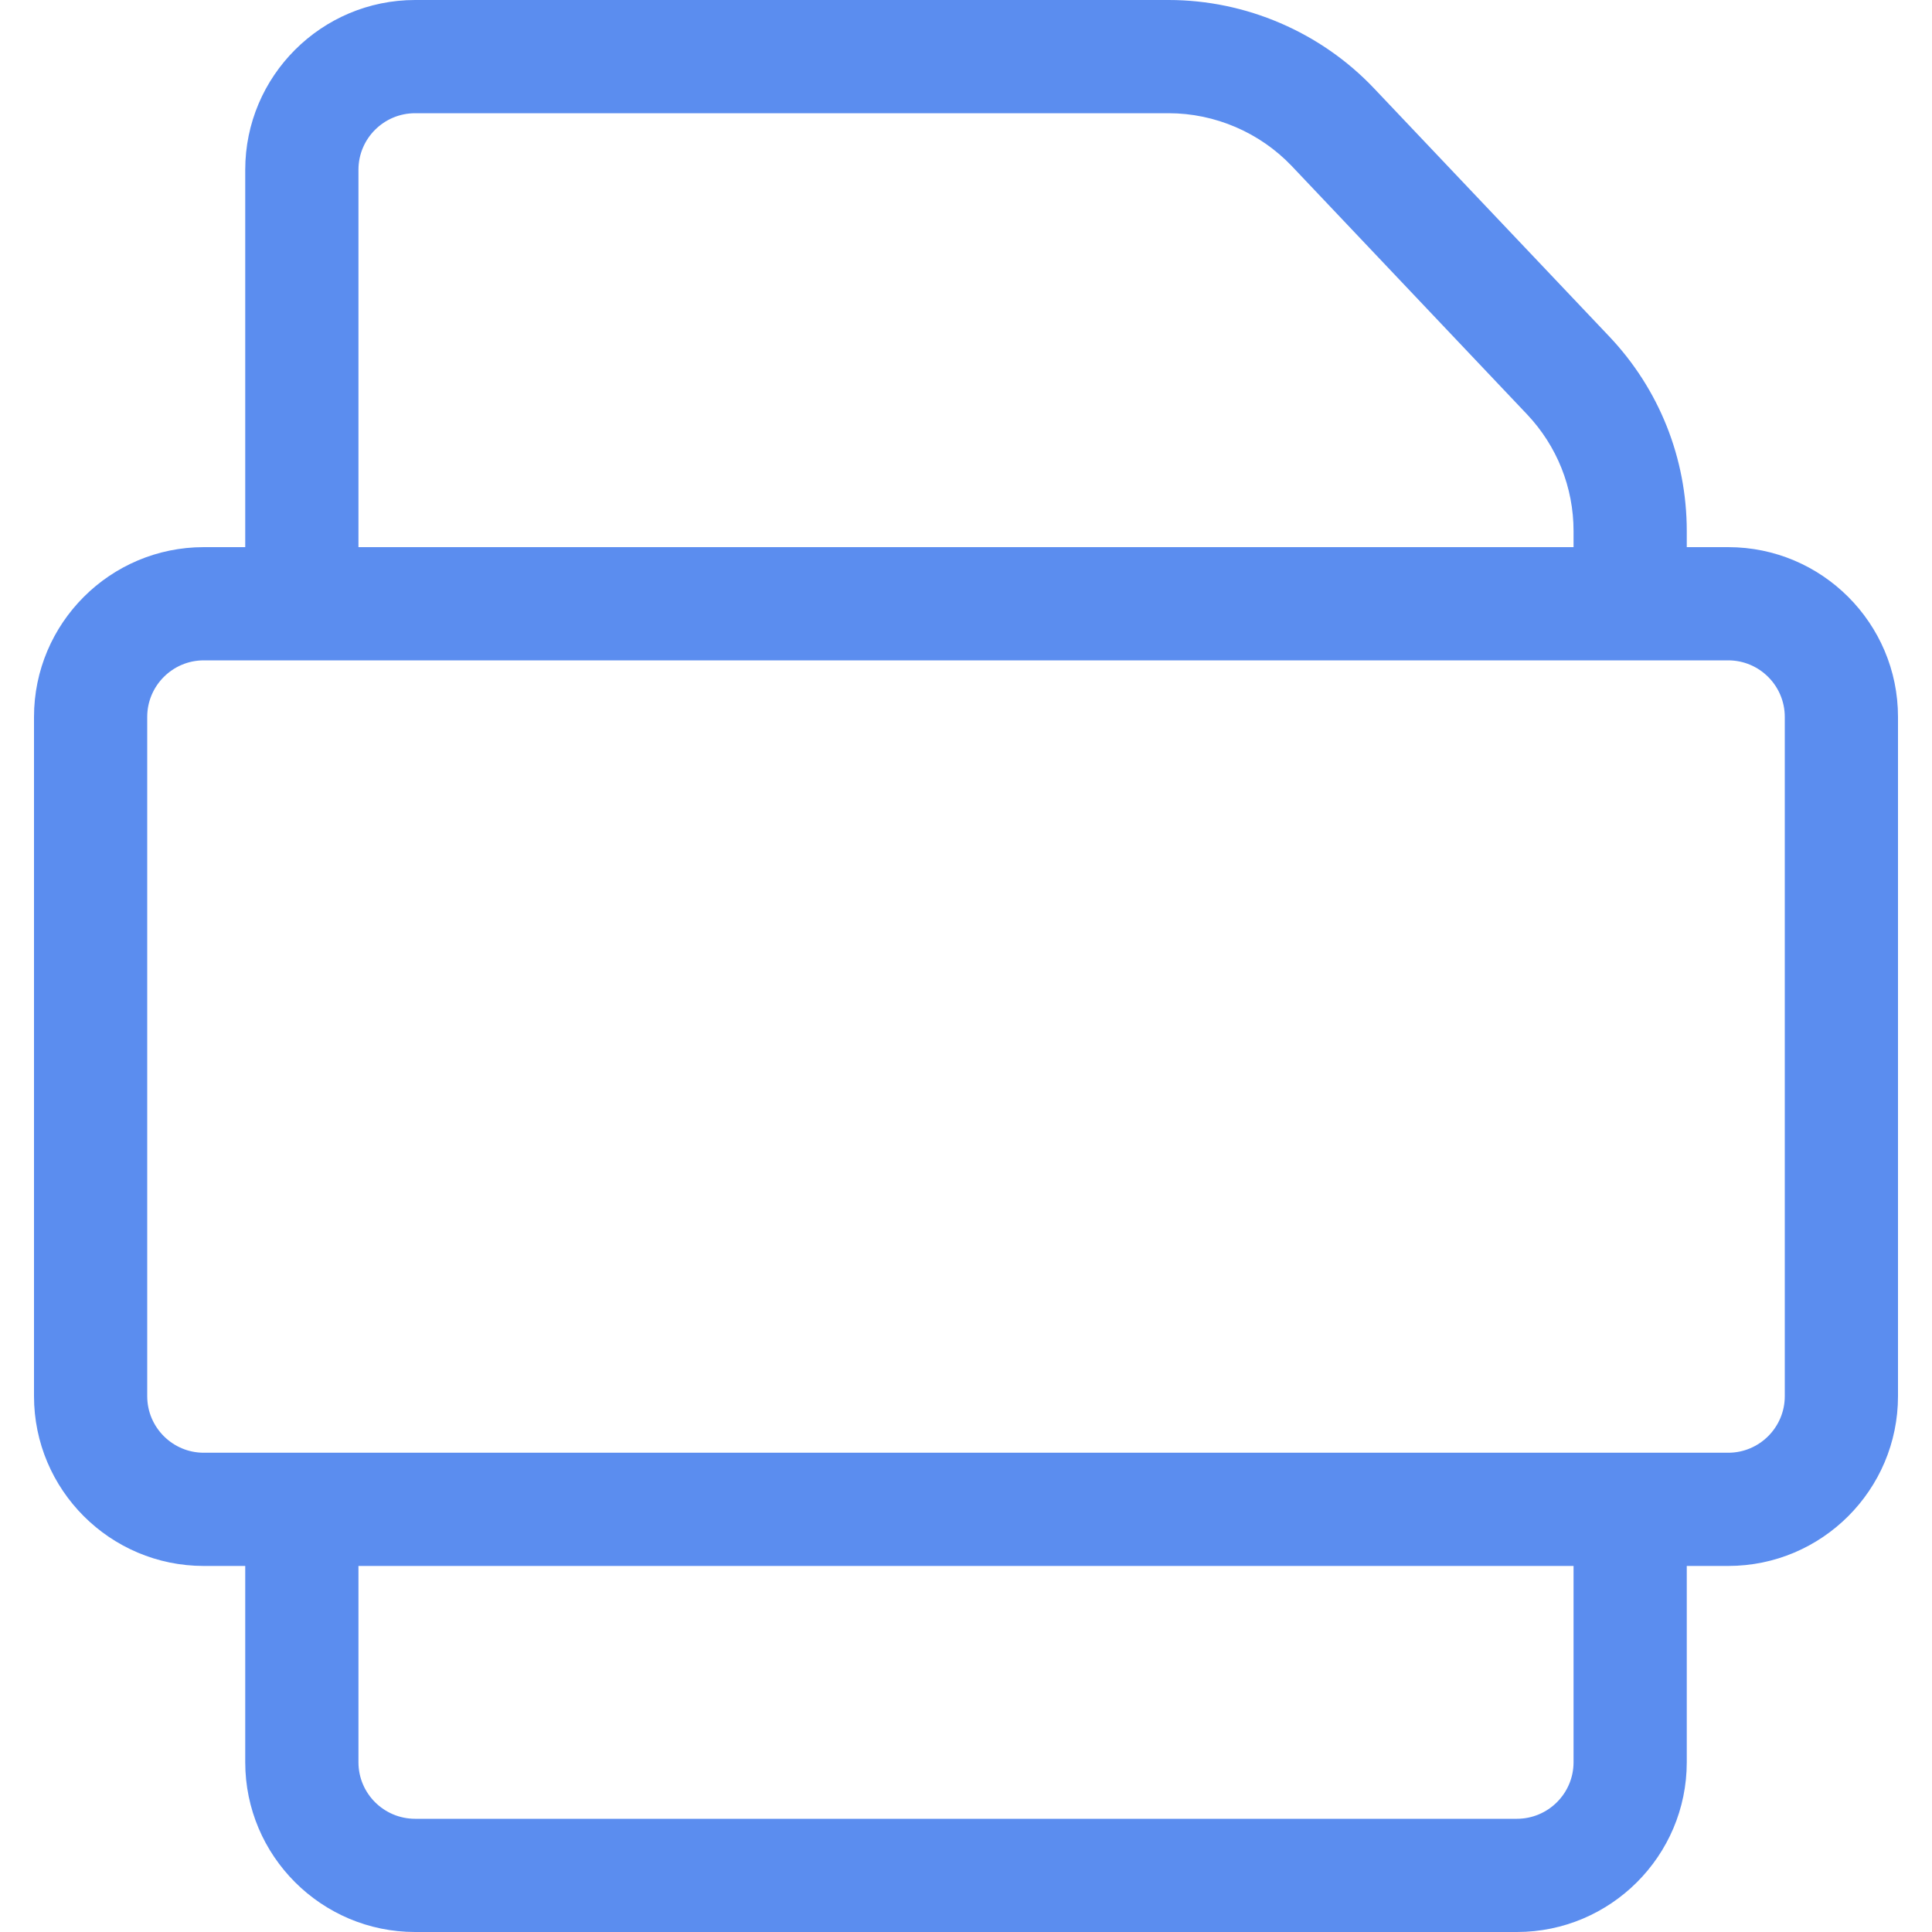
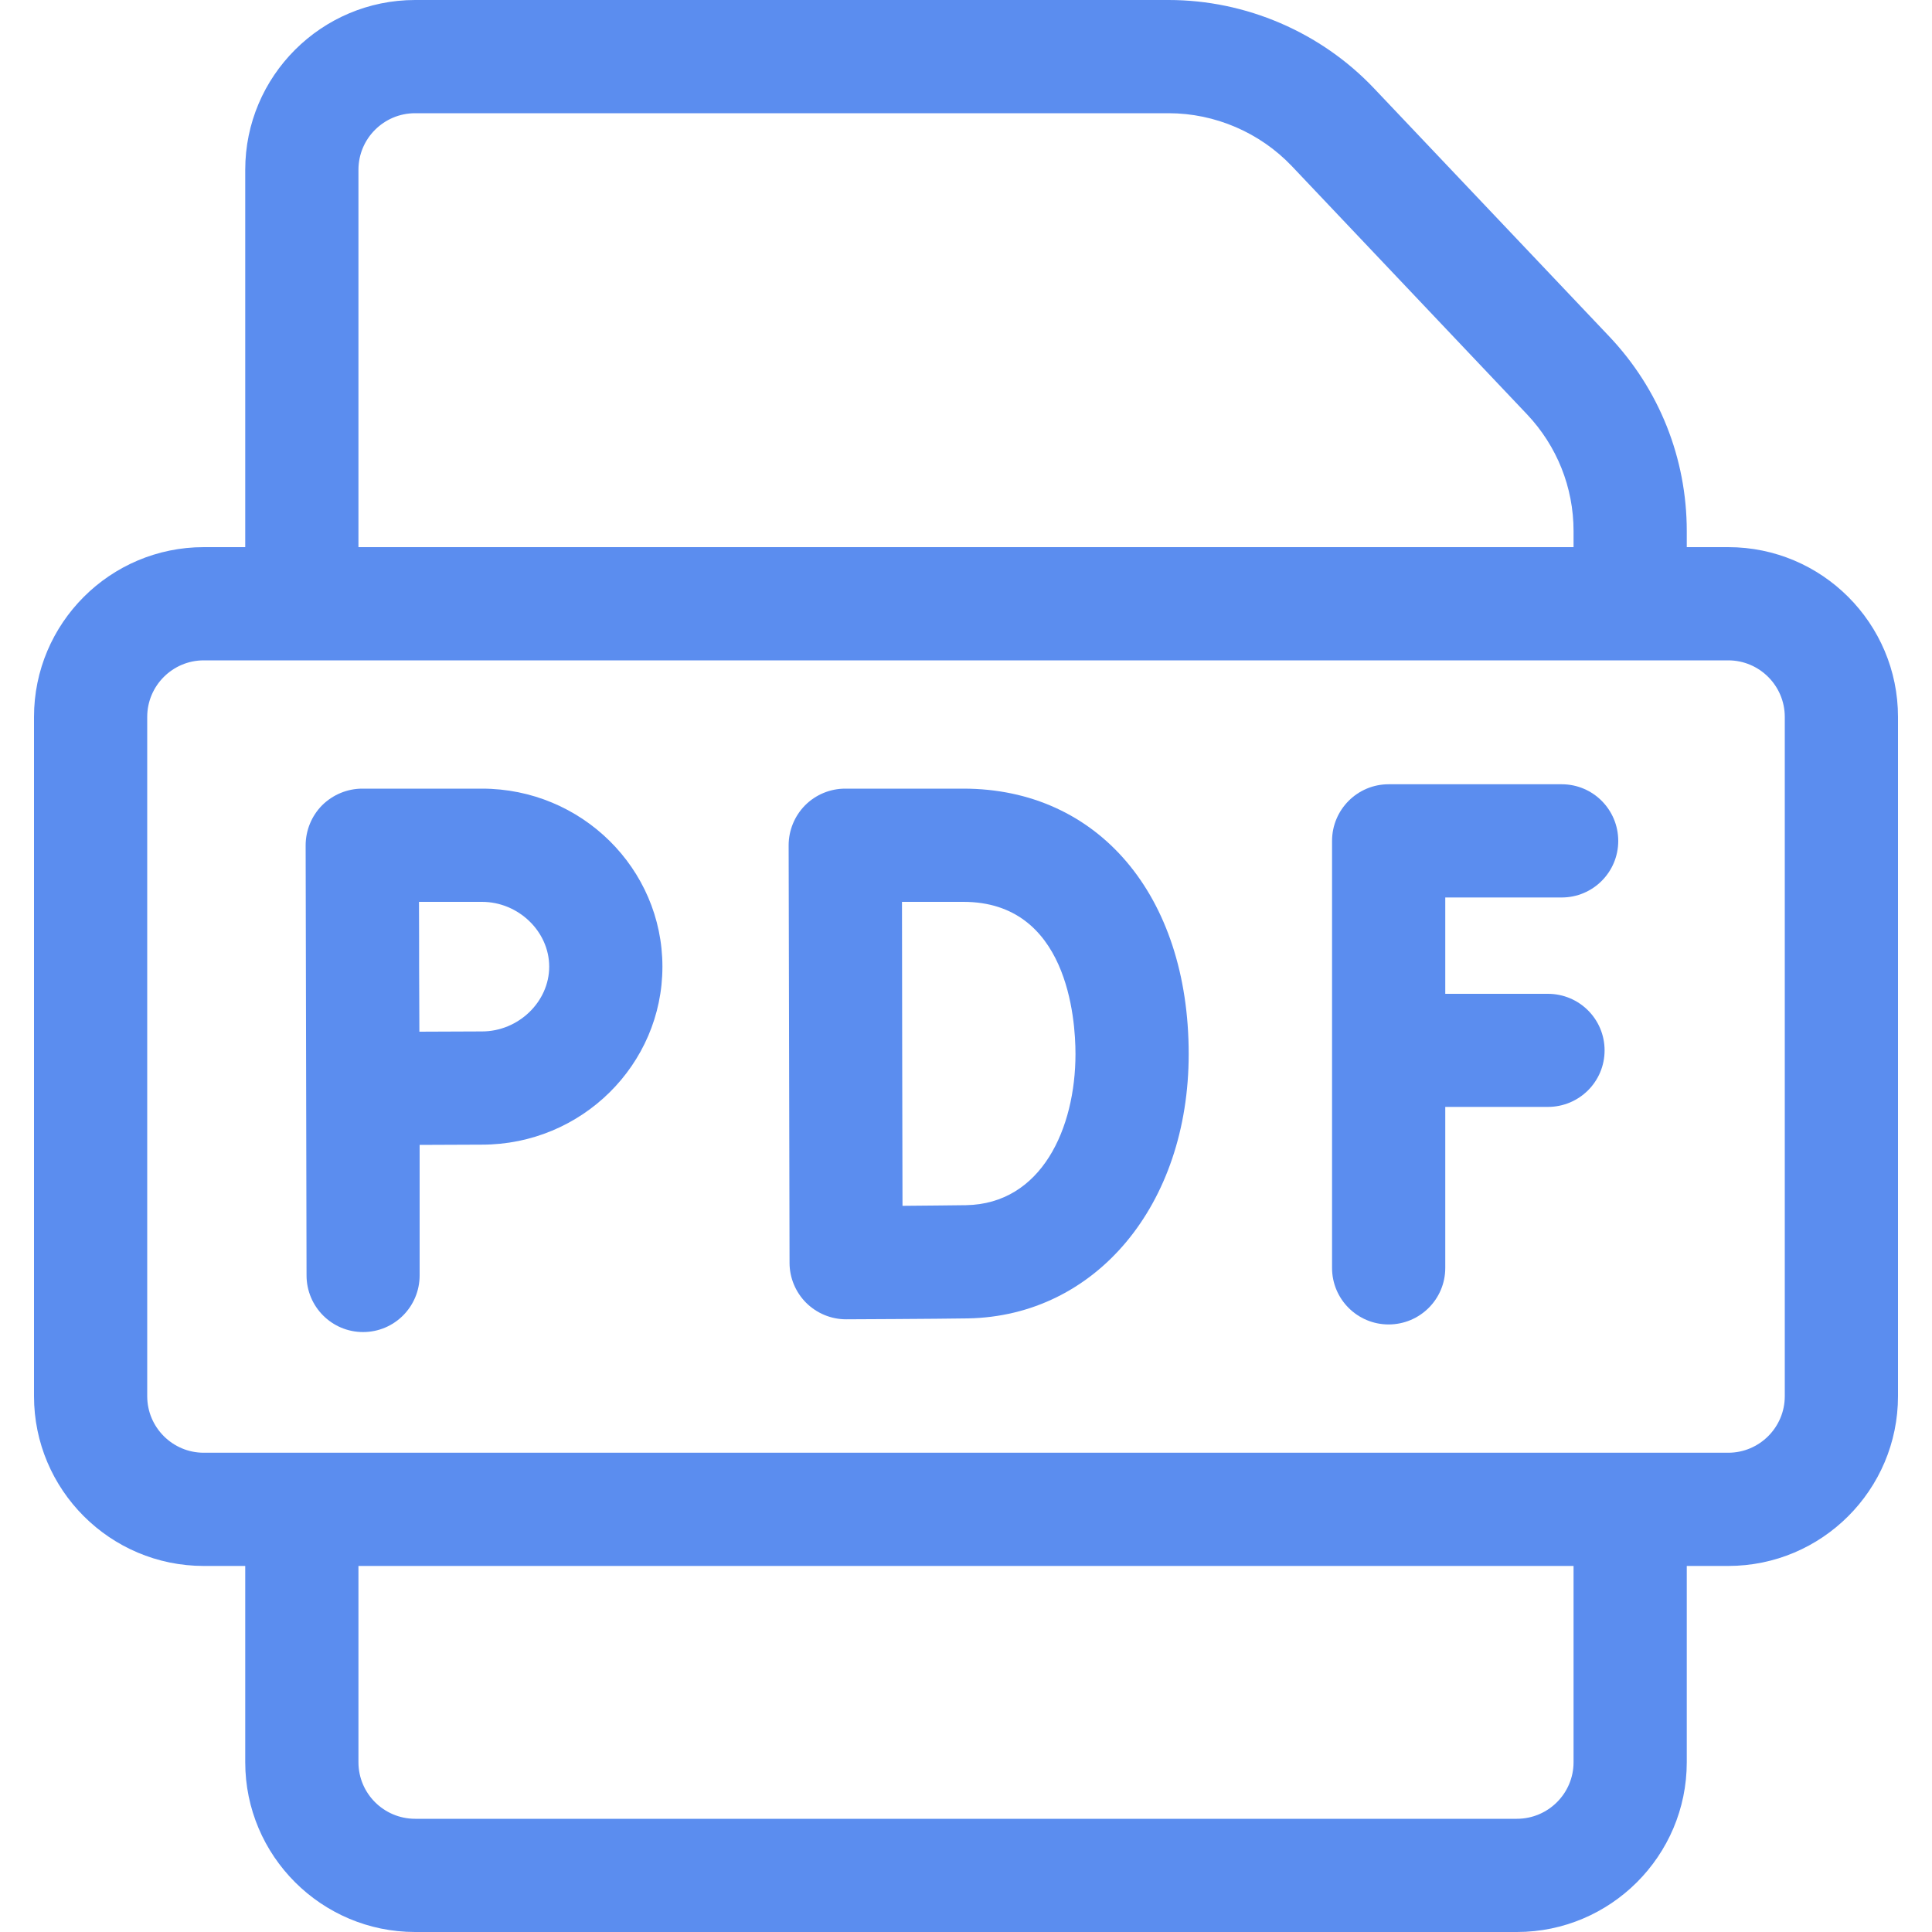
<svg xmlns="http://www.w3.org/2000/svg" width="15" height="15" viewBox="0 0 15 15" fill="none">
+   <path d="M3.742 6.123H2.813C2.696 6.123 2.584 6.17 2.501 6.252C2.419 6.335 2.373 6.447 2.373 6.564L2.38 9.902C2.38 10.145 2.576 10.342 2.819 10.342C3.062 10.342 3.258 10.145 3.258 9.902V8.889C3.438 8.888 3.63 8.887 3.742 8.887C4.515 8.887 5.143 8.267 5.143 7.505C5.143 6.743 4.515 6.123 3.742 6.123ZM3.742 8.008C3.629 8.008 3.436 8.009 3.256 8.01C3.255 7.823 3.254 7.621 3.254 7.505C3.254 7.406 3.254 7.198 3.253 7.002H3.742C4.025 7.002 4.264 7.232 4.264 7.505C4.264 7.778 4.025 8.008 3.742 8.008Z" fill="#5B8DEF" />
+   <path d="M7.48 6.123H6.562C6.446 6.123 6.334 6.169 6.251 6.252C6.169 6.335 6.123 6.447 6.123 6.563C6.123 6.563 6.13 9.793 6.13 9.805C6.13 9.921 6.177 10.033 6.259 10.115C6.342 10.197 6.453 10.243 6.569 10.243H6.571C6.598 10.243 7.253 10.24 7.515 10.236C8.508 10.218 9.229 9.355 9.229 8.183C9.229 6.951 8.526 6.123 7.48 6.123ZM7.5 9.357C7.386 9.359 7.19 9.36 7.007 9.362C7.006 8.98 7.003 7.399 7.003 7.002H7.48C8.287 7.002 8.35 7.906 8.35 8.183C8.35 8.76 8.087 9.347 7.5 9.357Z" fill="#5B8DEF" />
+   <path d="M12.125 6.968C12.368 6.968 12.564 6.771 12.564 6.529C12.564 6.286 12.368 6.089 12.125 6.089H10.781C10.539 6.089 10.342 6.286 10.342 6.529V9.844C10.342 10.087 10.539 10.283 10.781 10.283C11.024 10.283 11.221 10.087 11.221 9.844V8.594H12.018C12.261 8.594 12.458 8.398 12.458 8.155C12.458 7.912 12.261 7.716 12.018 7.716H11.221V6.968H12.125Z" fill="#5B8DEF" />
  <path d="M13.418 4.248H13.096V4.123C13.096 3.558 12.882 3.021 12.493 2.611L10.668 0.686C10.255 0.25 9.673 0 9.073 0H3.223C2.496 0 1.904 0.591 1.904 1.318V4.248H1.582C0.855 4.248 0.264 4.839 0.264 5.566V10.84C0.264 11.567 0.855 12.158 1.582 12.158H1.904V13.682C1.904 14.409 2.496 15 3.223 15H11.777C12.504 15 13.096 14.409 13.096 13.682V12.158H13.418C14.145 12.158 14.736 11.567 14.736 10.84V5.566C14.736 4.839 14.145 4.248 13.418 4.248ZM2.783 1.318C2.783 1.076 2.98 0.879 3.223 0.879H9.073C9.433 0.879 9.782 1.029 10.03 1.29L11.855 3.216C12.088 3.462 12.217 3.784 12.217 4.123V4.248H2.783V1.318ZM12.217 13.682C12.217 13.924 12.02 14.121 11.777 14.121H3.223C2.98 14.121 2.783 13.924 2.783 13.682V12.158H12.217V13.682ZM13.857 10.84C13.857 11.082 13.66 11.279 13.418 11.279H1.582C1.34 11.279 1.143 11.082 1.143 10.84V5.566C1.143 5.324 1.34 5.127 1.582 5.127H13.418C13.66 5.127 13.857 5.324 13.857 5.566V10.84Z" fill="#5B8DEF" />
</svg>
